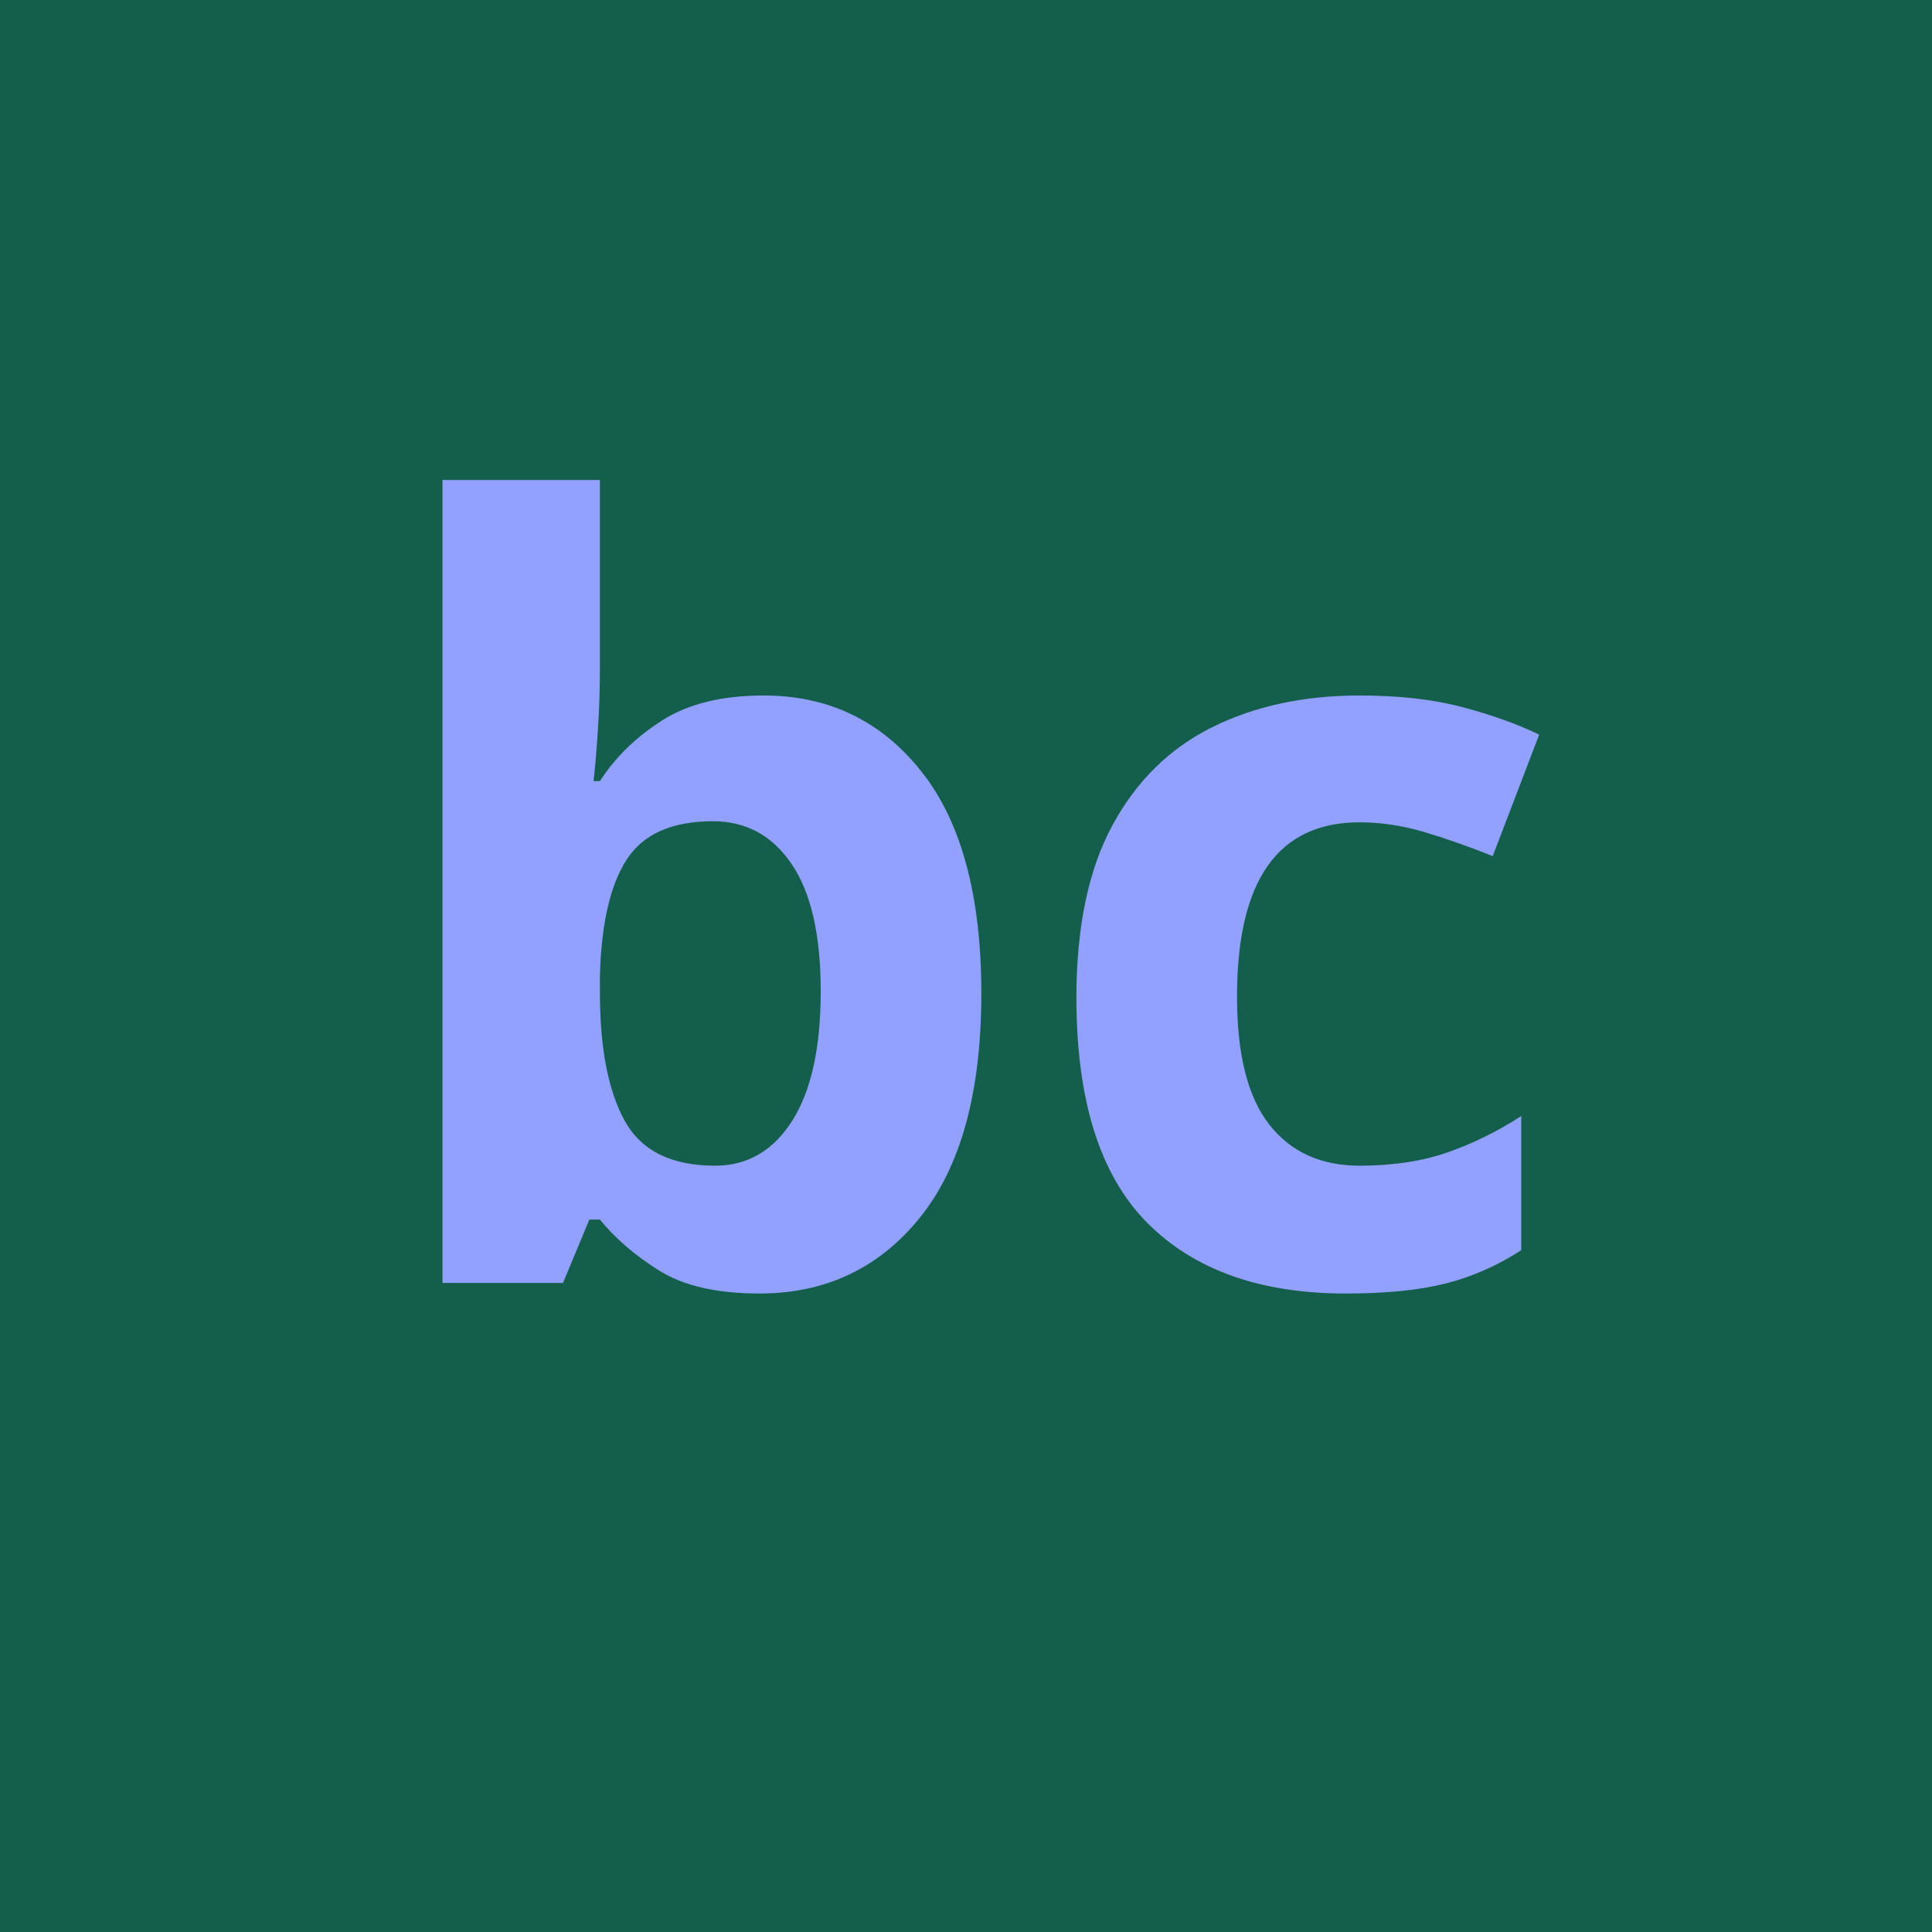
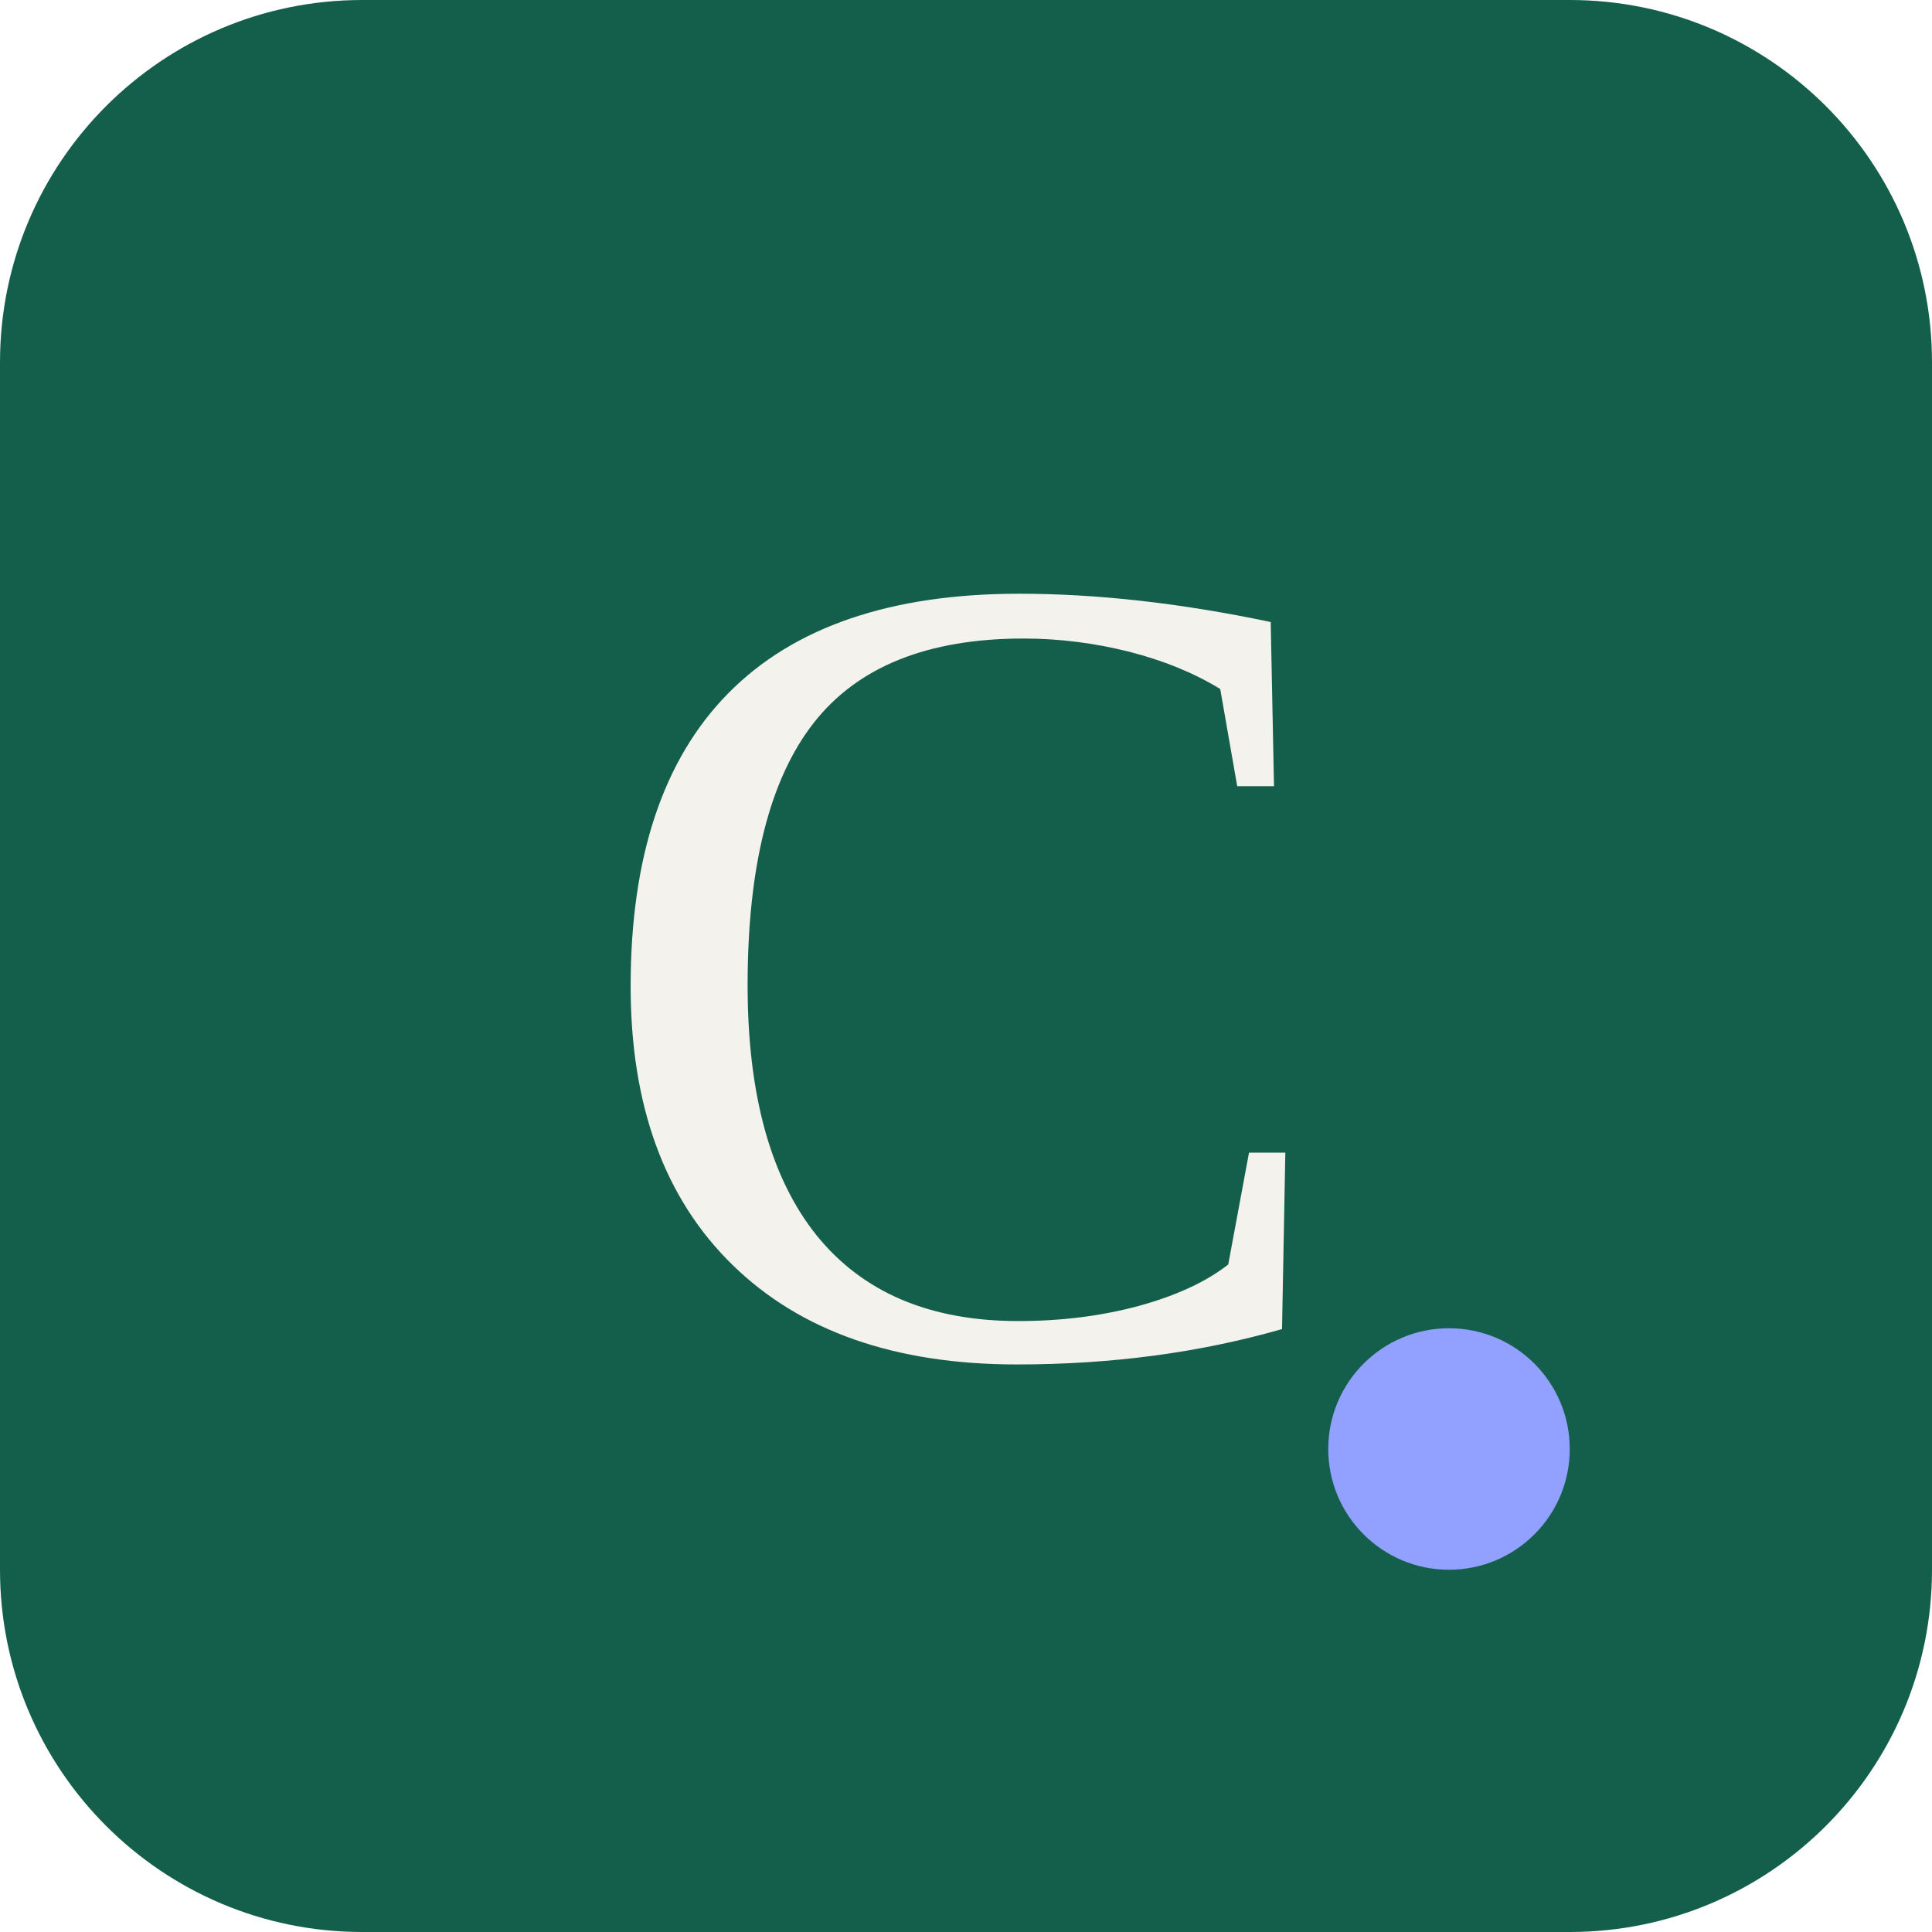
- <svg xmlns="http://www.w3.org/2000/svg" viewBox="0 0 512 512">
-   <rect width="512" height="512" fill="#145f4b" />
-   <text x="256" y="340" font-family="system-ui, sans-serif" font-size="280" font-weight="600" fill="#92a0ff" text-anchor="middle">bc</text>
+ <svg xmlns="http://www.w3.org/2000/svg" viewBox="0 0 64 64" width="64" height="64">
+   <rect width="64" height="64" rx="12" fill="#145f4b" />
+   <text x="50%" y="50%" text-anchor="middle" dominant-baseline="central" font-family="Georgia, 'Times New Roman', serif" font-size="38" font-weight="500" fill="#F4F2EC" letter-spacing="-1">C</text>
+   <circle cx="48" cy="48" r="4" fill="#92a0ff" />
</svg>
